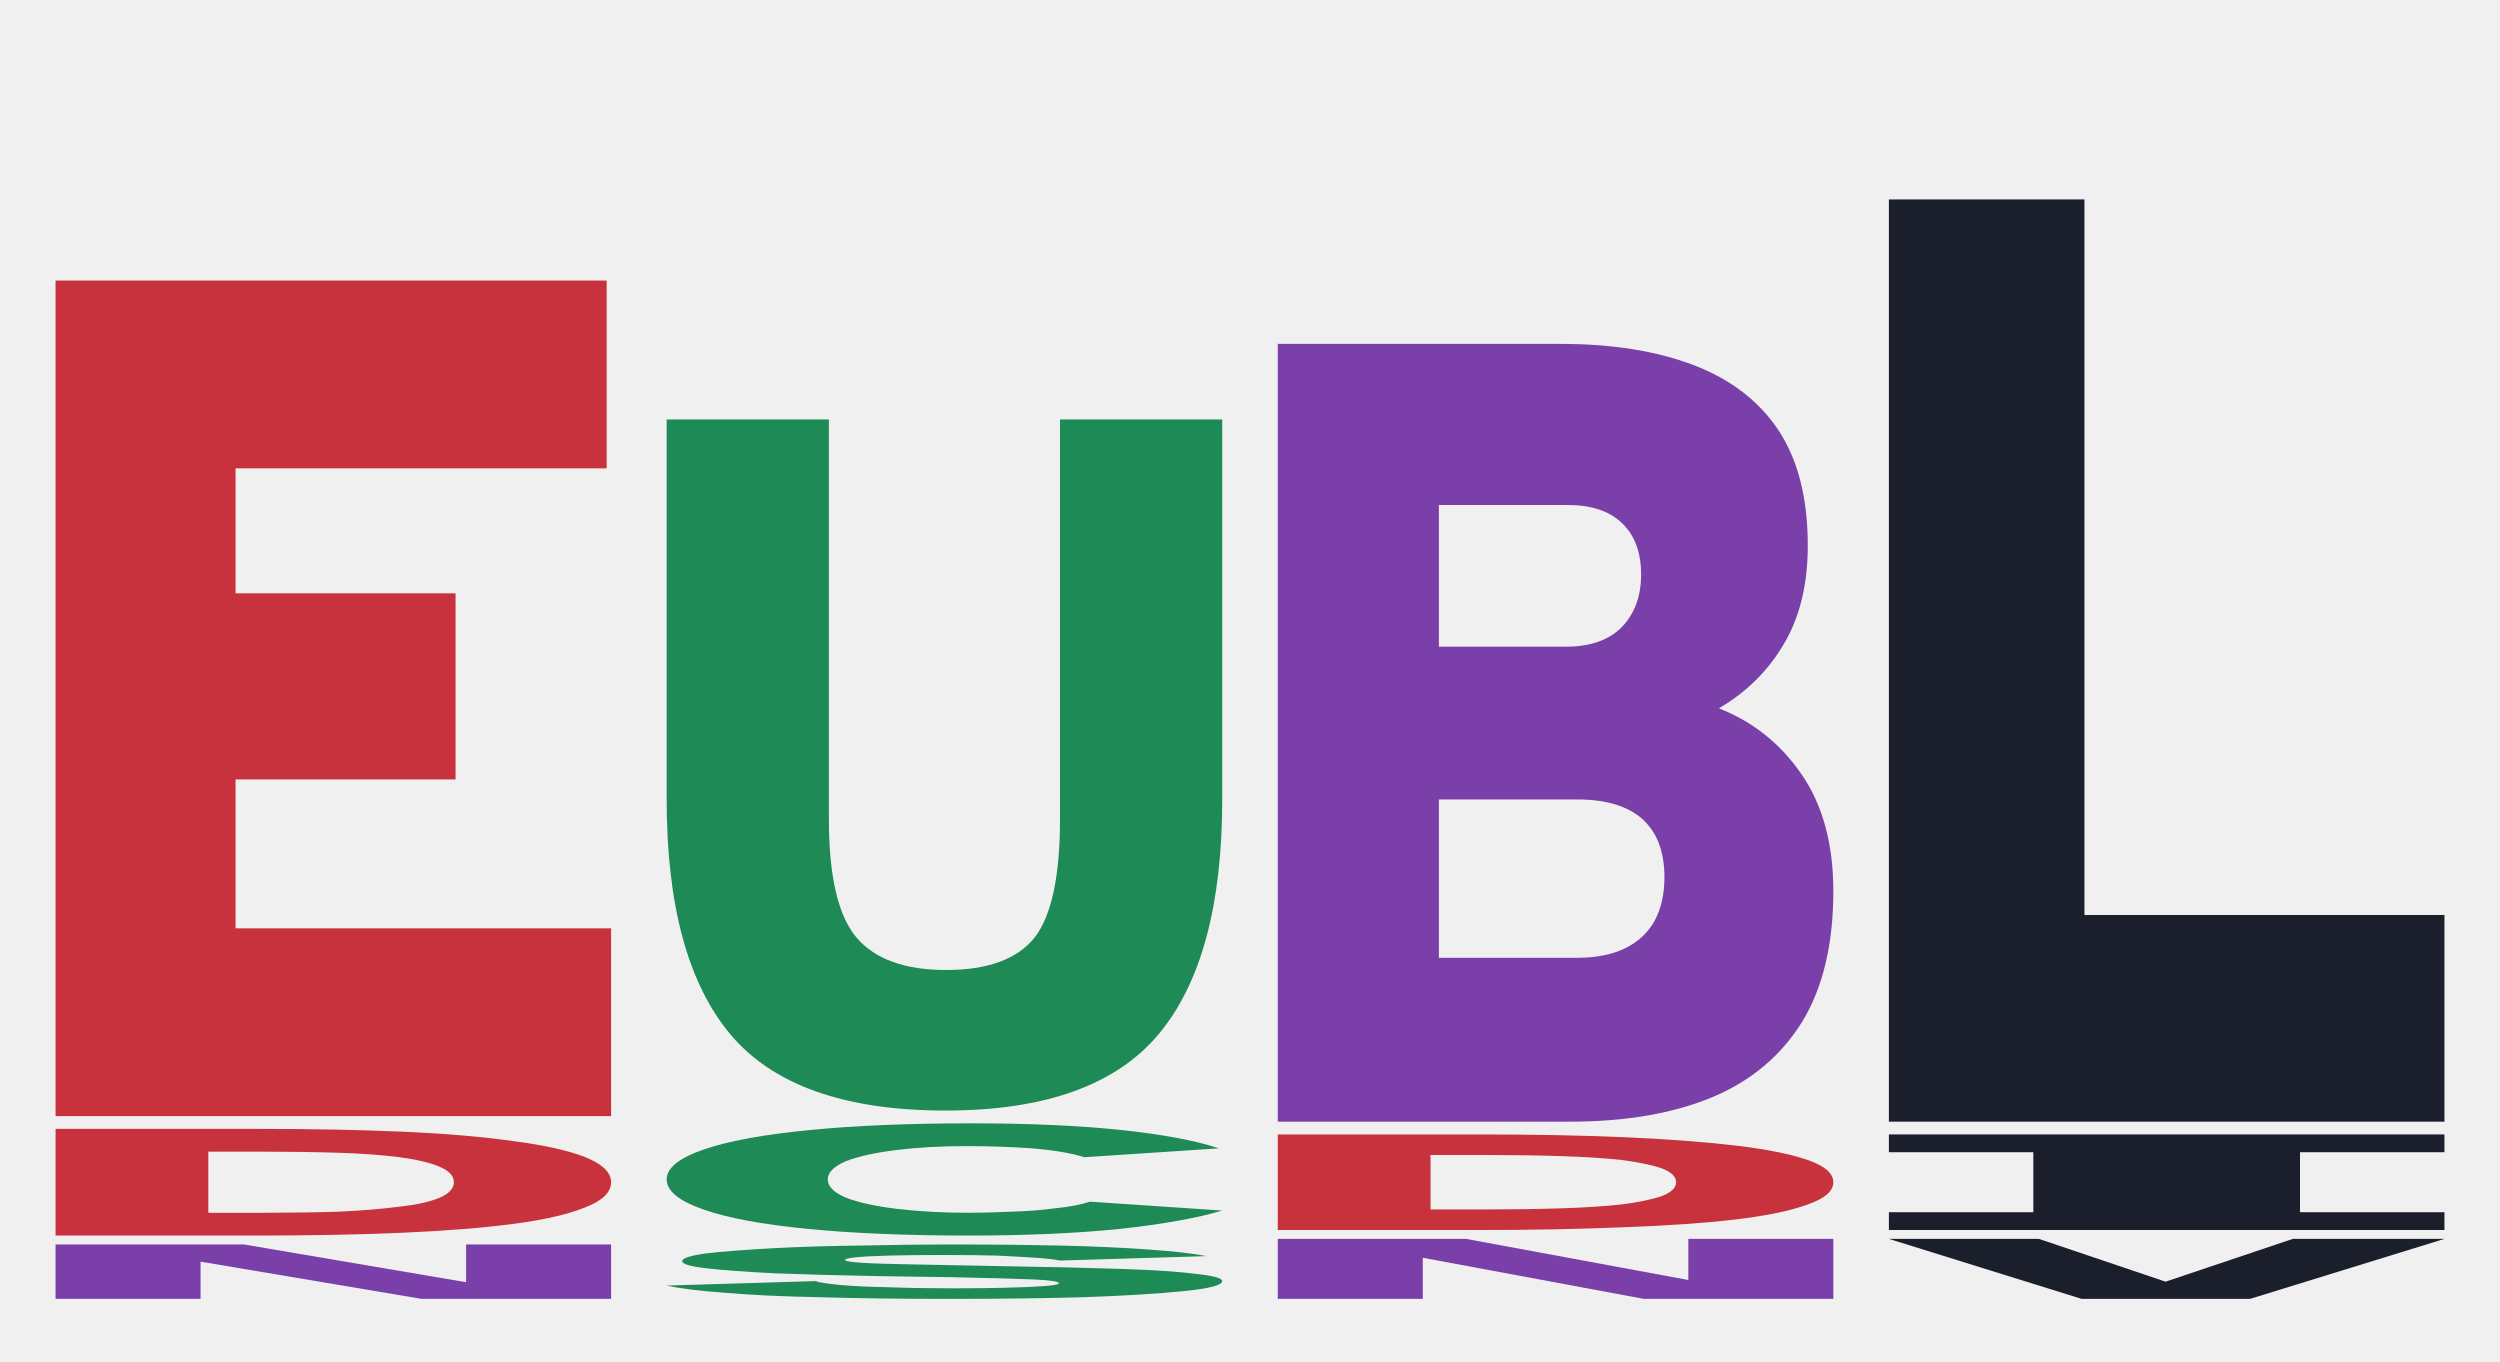
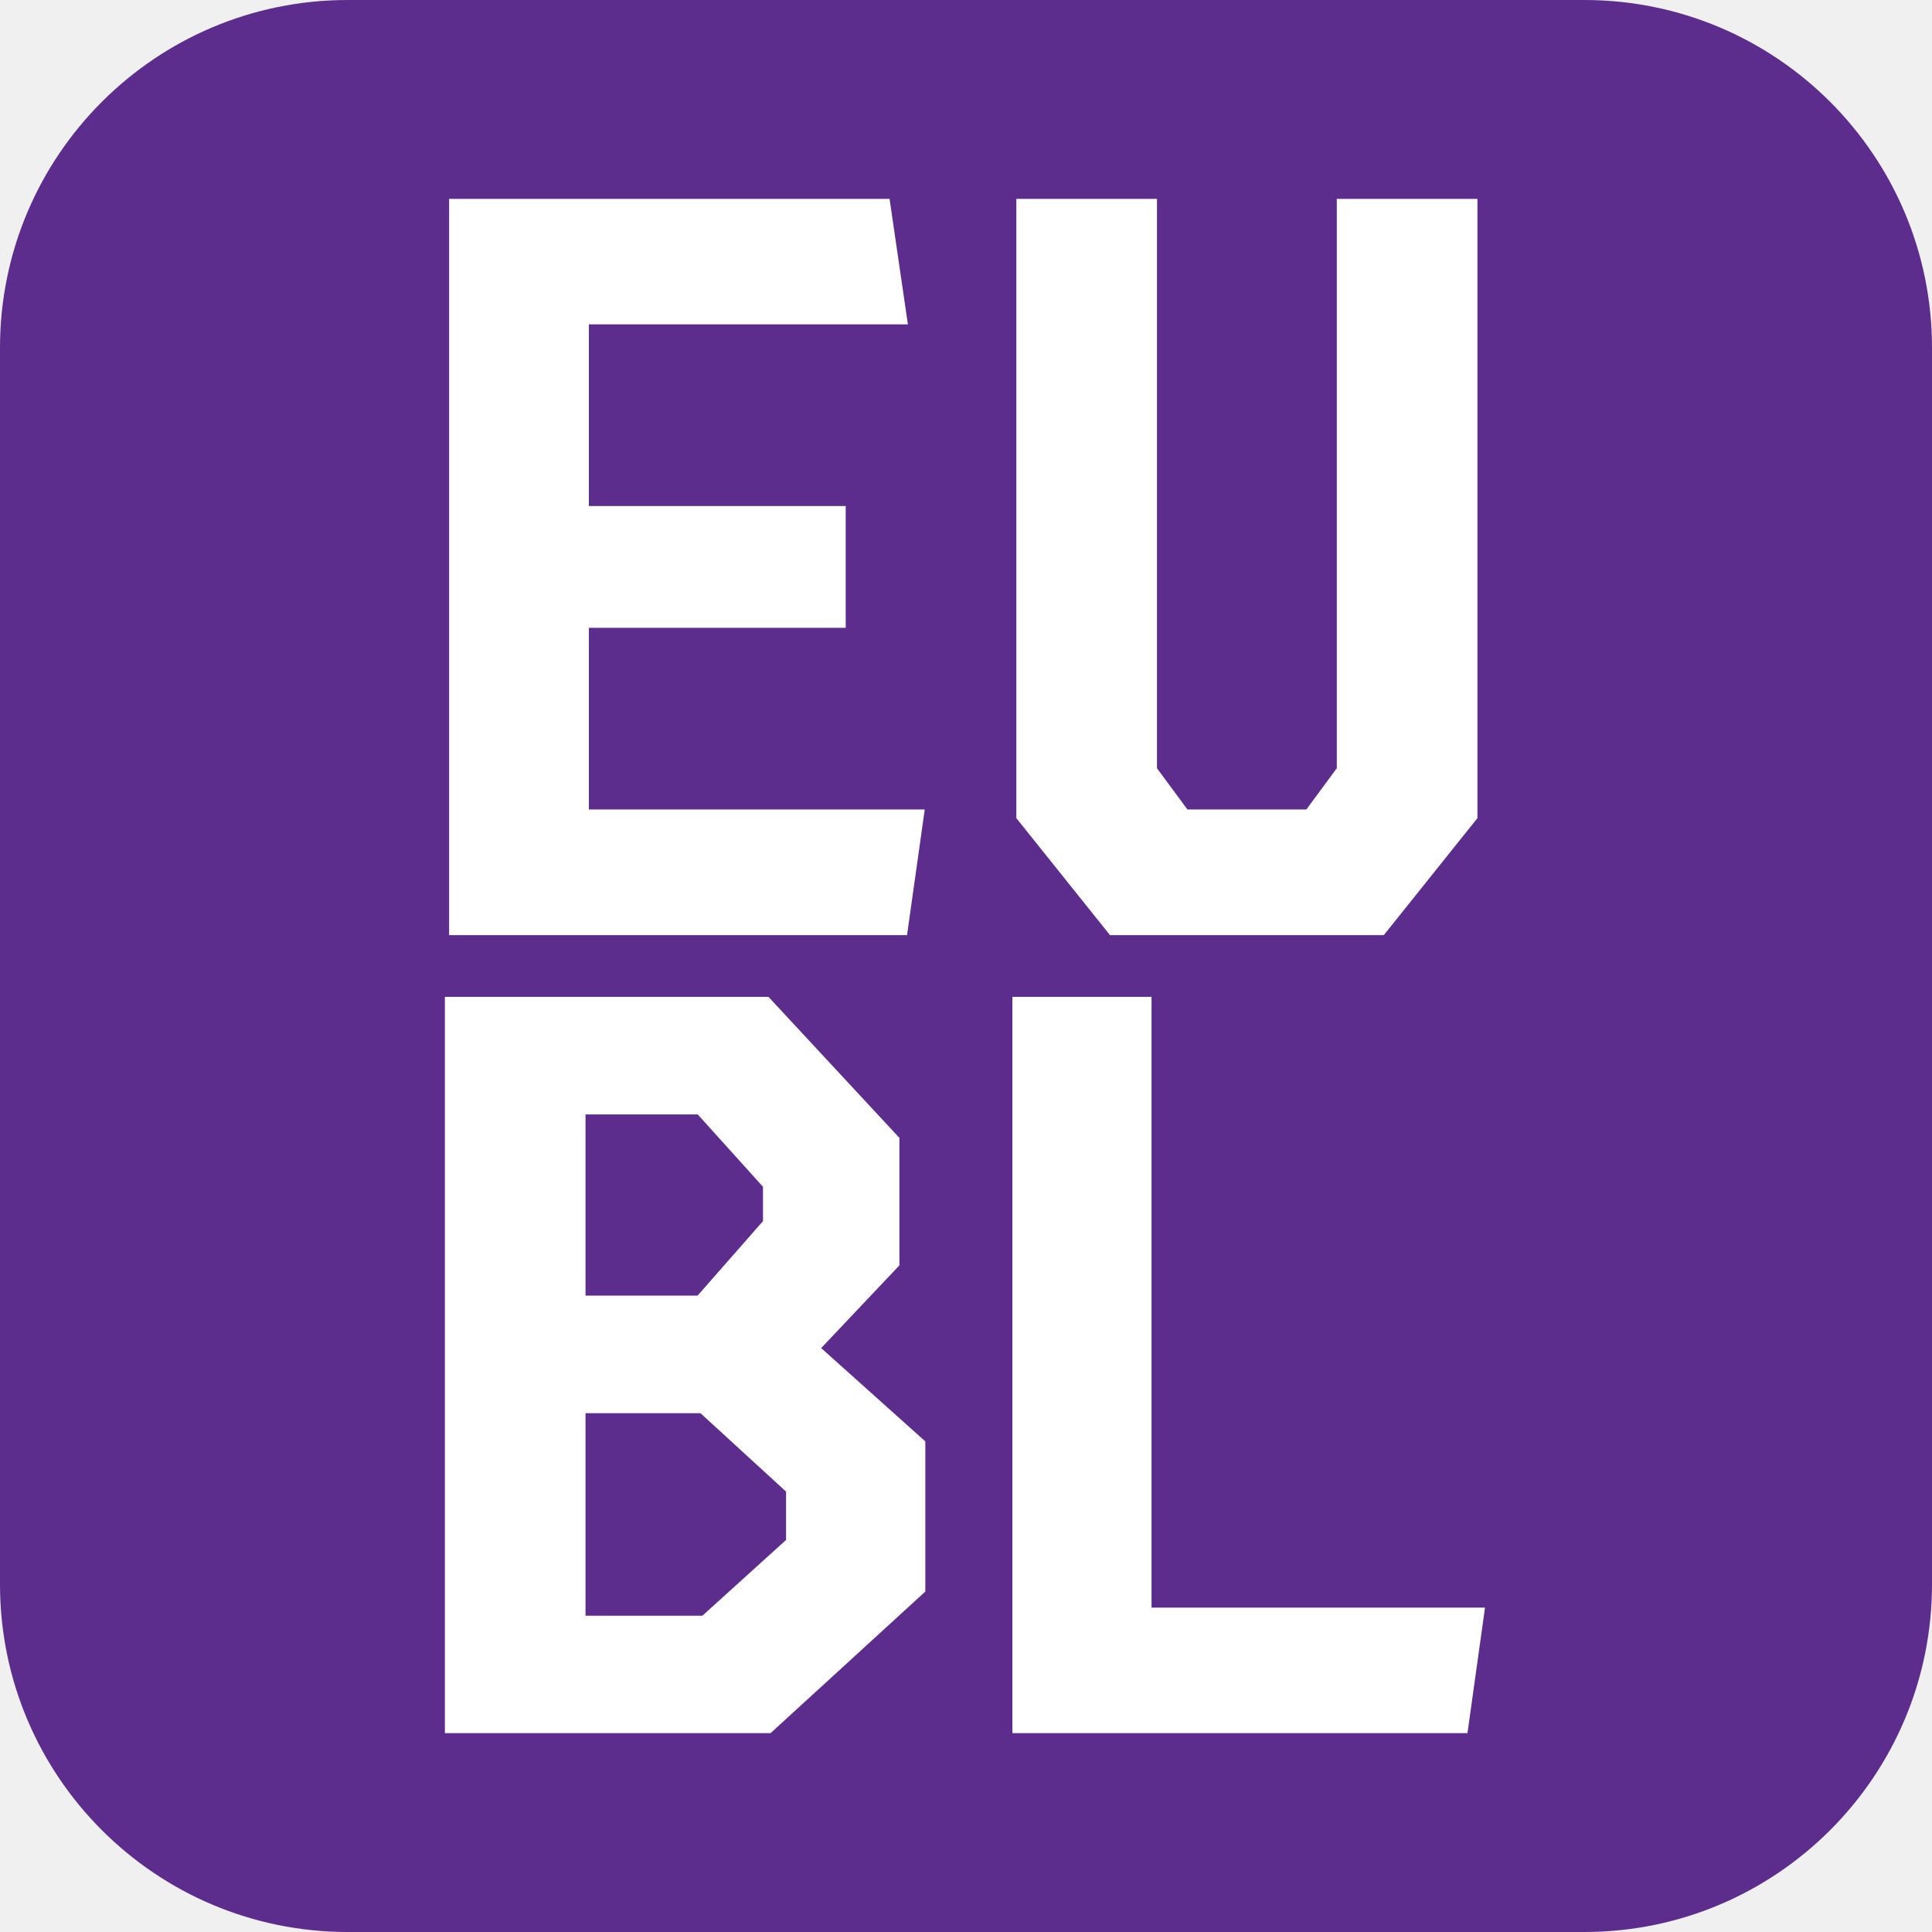
- <svg xmlns="http://www.w3.org/2000/svg" viewBox="-10 -10 450 245">
-   <path fill="#C8323C" d="M0 190.9V40.5H99.2V74.3H32.4V96.8H72V130.3H32.4V157.1H100V190.9Z" />
-   <path fill="#C8323C" d="M0 212.4V193.2H36.7Q50.8 193.2 62.4 193.7Q73.9 194.2 82.4 195.4Q90.8 196.5 95.4 198.3Q100 200.2 100 202.8Q100 205.5 95.4 207.3Q90.8 209.2 82.4 210.3Q73.9 211.4 62.3 211.9Q50.6 212.4 36.7 212.4ZM27.5 208.3H37.4Q44.7 208.3 51 208.1Q57.3 207.8 61.9 207.2Q66.5 206.7 69.1 205.6Q71.7 204.5 71.7 202.8Q71.7 201.1 69.1 200Q66.5 198.9 61.9 198.3Q57.3 197.7 51 197.5Q44.7 197.3 37.4 197.3H27.5Z" />
-   <path fill="#7A3FA8" d="M0 223.8V214H33.9L73.9 220.8V214H100V223.8H65.9L26.1 217.1V223.8Z" />
-   <path fill="#1E8A55" d="M160.2 189.9Q132.9 189.9 121.4 176.1Q110 162.4 110 133.9V65.5H139.2V137.5Q139.2 152.9 144.2 158.8Q149.2 164.6 160.3 164.6Q171.5 164.6 176.2 158.8Q180.8 152.9 180.8 137.5V65.5H210V133.9Q210 162.4 198.6 176.1Q187.1 189.9 160.2 189.9Z" />
-   <path fill="#1E8A55" d="M164.4 212.4Q147.6 212.4 135.4 211.2Q123.1 210 116.6 207.7Q110 205.4 110 202.3Q110 199.2 116.7 196.9Q123.4 194.6 135.8 193.4Q148.1 192.2 164.9 192.2Q180.4 192.2 191.8 193.4Q203.1 194.6 209.4 196.7L185.2 198.3Q181.7 197.2 175.8 196.7Q169.8 196.3 164.1 196.3Q157 196.3 151.4 197Q145.7 197.7 142.3 199Q139 200.4 139 202.3Q139 204.2 142.3 205.6Q145.7 206.9 151.5 207.6Q157.4 208.3 164.4 208.3Q167.9 208.3 172 208.1Q176.1 208 179.9 207.5Q183.8 207.1 186.2 206.3L210 207.9Q203.4 209.9 191.6 211.2Q179.8 212.4 164.4 212.4Z" />
-   <path fill="#1E8A55" d="M160.9 223.8Q147.8 223.8 137.6 223.5Q127.4 223.3 120.5 222.7Q113.6 222.2 110 221.4L136.8 220.6Q138 221 141.3 221.3Q144.7 221.6 149.9 221.7Q155.1 221.9 161.6 221.9Q166.5 221.9 170.8 221.8Q175.1 221.7 177.9 221.5Q180.6 221.3 180.6 221Q180.6 220.5 176 220.3Q171.3 220.1 161.6 219.9L148 219.7Q137.5 219.5 129.5 219.2Q121.6 218.8 117.2 218.3Q112.8 217.8 112.8 217Q112.8 216.2 117.2 215.6Q121.6 215.1 128.8 214.7Q136.1 214.3 144.9 214.2Q153.7 214 162.3 214Q171.8 214 180.7 214.2Q189.6 214.4 196.6 214.9Q203.6 215.4 207.2 216.1L180.8 216.9Q179.4 216.6 176.5 216.4Q173.6 216.2 169.3 216Q165.1 215.9 159.6 215.9Q154.2 215.9 150.2 216Q146.3 216.1 144.2 216.3Q142.1 216.5 142.1 216.8Q142.1 217.1 145.1 217.3Q148.2 217.5 154.6 217.6L169.9 217.9Q182.7 218.1 191.7 218.4Q200.7 218.7 205.3 219.3Q210 219.8 210 220.6Q210 221.7 203.1 222.4Q196.2 223.1 185 223.5Q173.9 223.8 160.9 223.8Z" />
-   <path fill="#7A3FA8" d="M220 191.9V51.9H270.9Q284.8 51.9 294.8 55.7Q304.8 59.5 310.1 67.4Q315.4 75.4 315.4 88.2Q315.4 98.7 311.1 105.9Q306.9 113.1 299.4 117.5Q308.6 121.1 314.3 129.4Q320 137.7 320 150.4Q320 164.7 314.4 173.9Q308.7 183.1 298.2 187.5Q287.6 191.9 272.6 191.9ZM249 162.4H273.9Q279 162.4 282.5 160.7Q286 159 287.8 155.8Q289.6 152.5 289.6 147.9Q289.6 141 285.6 137.4Q281.6 133.9 273.9 133.9H249ZM249 106.4H271.9Q278.4 106.4 281.9 102.9Q285.4 99.3 285.4 93.4Q285.4 87.4 281.9 84.1Q278.5 80.9 272.2 80.9H249Z" />
-   <path fill="#C8323C" d="M220 211.4V194.2H256.7Q270.8 194.2 282.4 194.7Q293.9 195.2 302.4 196.2Q310.8 197.2 315.4 198.8Q320 200.4 320 202.8Q320 205.2 315.4 206.8Q310.8 208.5 302.4 209.5Q293.9 210.5 282.3 210.9Q270.6 211.4 256.7 211.4ZM247.5 207.7H257.4Q264.7 207.7 271 207.5Q277.3 207.3 281.9 206.8Q286.5 206.2 289.1 205.3Q291.7 204.3 291.7 202.8Q291.7 201.3 289.1 200.3Q286.5 199.4 281.9 198.8Q277.3 198.3 271 198.1Q264.7 197.9 257.4 197.9H247.5Z" />
-   <path fill="#7A3FA8" d="M220 223.8V213H253.9L293.9 220.4V213H320V223.8H285.9L246.1 216.4V223.8Z" />
-   <path fill="#1A1F2B" d="M330 191.9V25.9H365.2V154.7H430V191.9Z" />
-   <path fill="#1A1F2B" d="M330 211.4V208.2H356V197.4H330V194.2H430V197.4H404V208.2H430V211.4Z" />
-   <path fill="#1A1F2B" d="M364.7 223.8 330 213H357L379.8 220.7L402.7 213H430L395 223.8Z" />
+ <svg xmlns="http://www.w3.org/2000/svg" viewBox="0 0 155.79 155.79">
+   <rect width="155.79" height="155.79" rx="28.04" fill="#5d2d8d" />
+   <path d="M38.16 73.46H71.45L72.33 67.22H45.54V48.68H66.25V42.75H45.54V24.21H70.96L70.05 17.98H38.16V73.46ZM90.44 73.46H110.65L117.19 65.29V17.98H109.74V62.59L106.32 67.22H94.77L91.35 62.59V17.98H83.9V65.29L90.44 73.46ZM37.82 137.81H61.38L72.67 127.48V117.1L63.43 108.82L70.58 101.26V92.52L61.12 82.33H37.82V137.81ZM45.27 132.23V112.01H57.24L65.33 119.42V125.04L57.39 132.23H45.27ZM45.27 106.42V87.92H57.13L63.47 94.95V99.2L57.13 106.42H45.27ZM83.58 137.81H116.64L117.51 131.58H90.91V82.33H83.58L83.58 137.81Z" fill="#ffffff" stroke="#ffffff" stroke-width="3.89" stroke-linejoin="miter" />
</svg>
